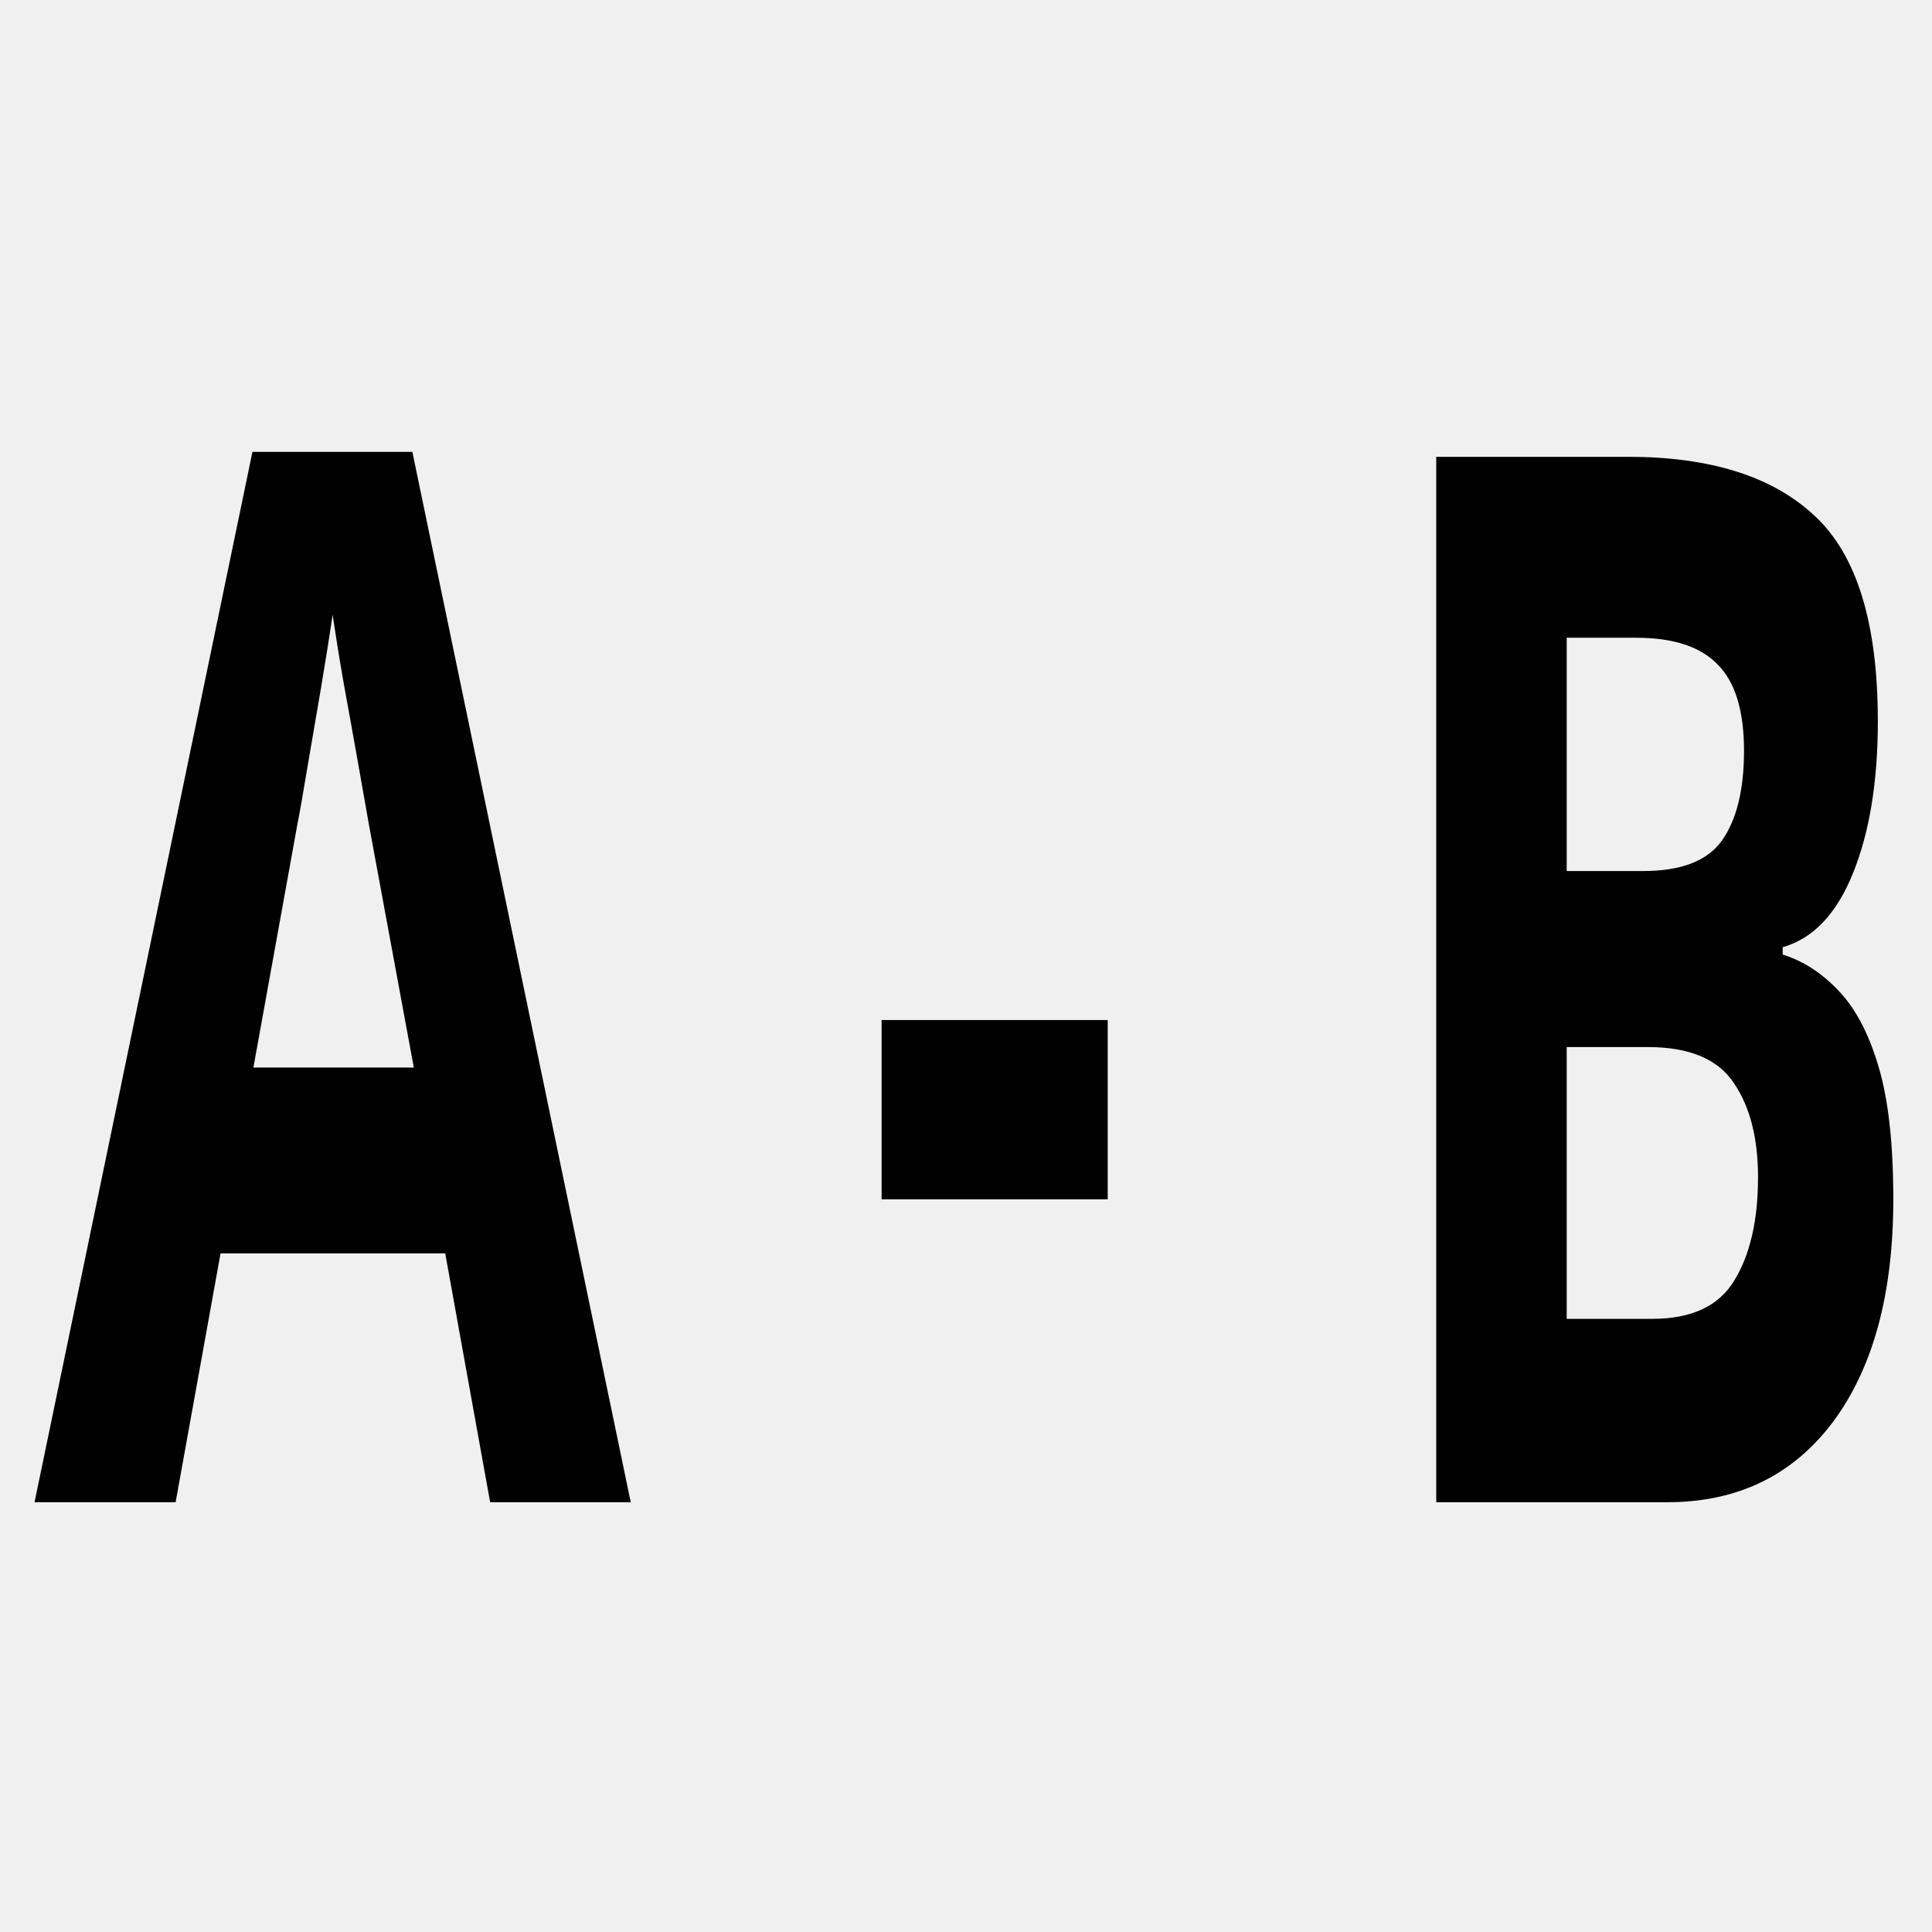
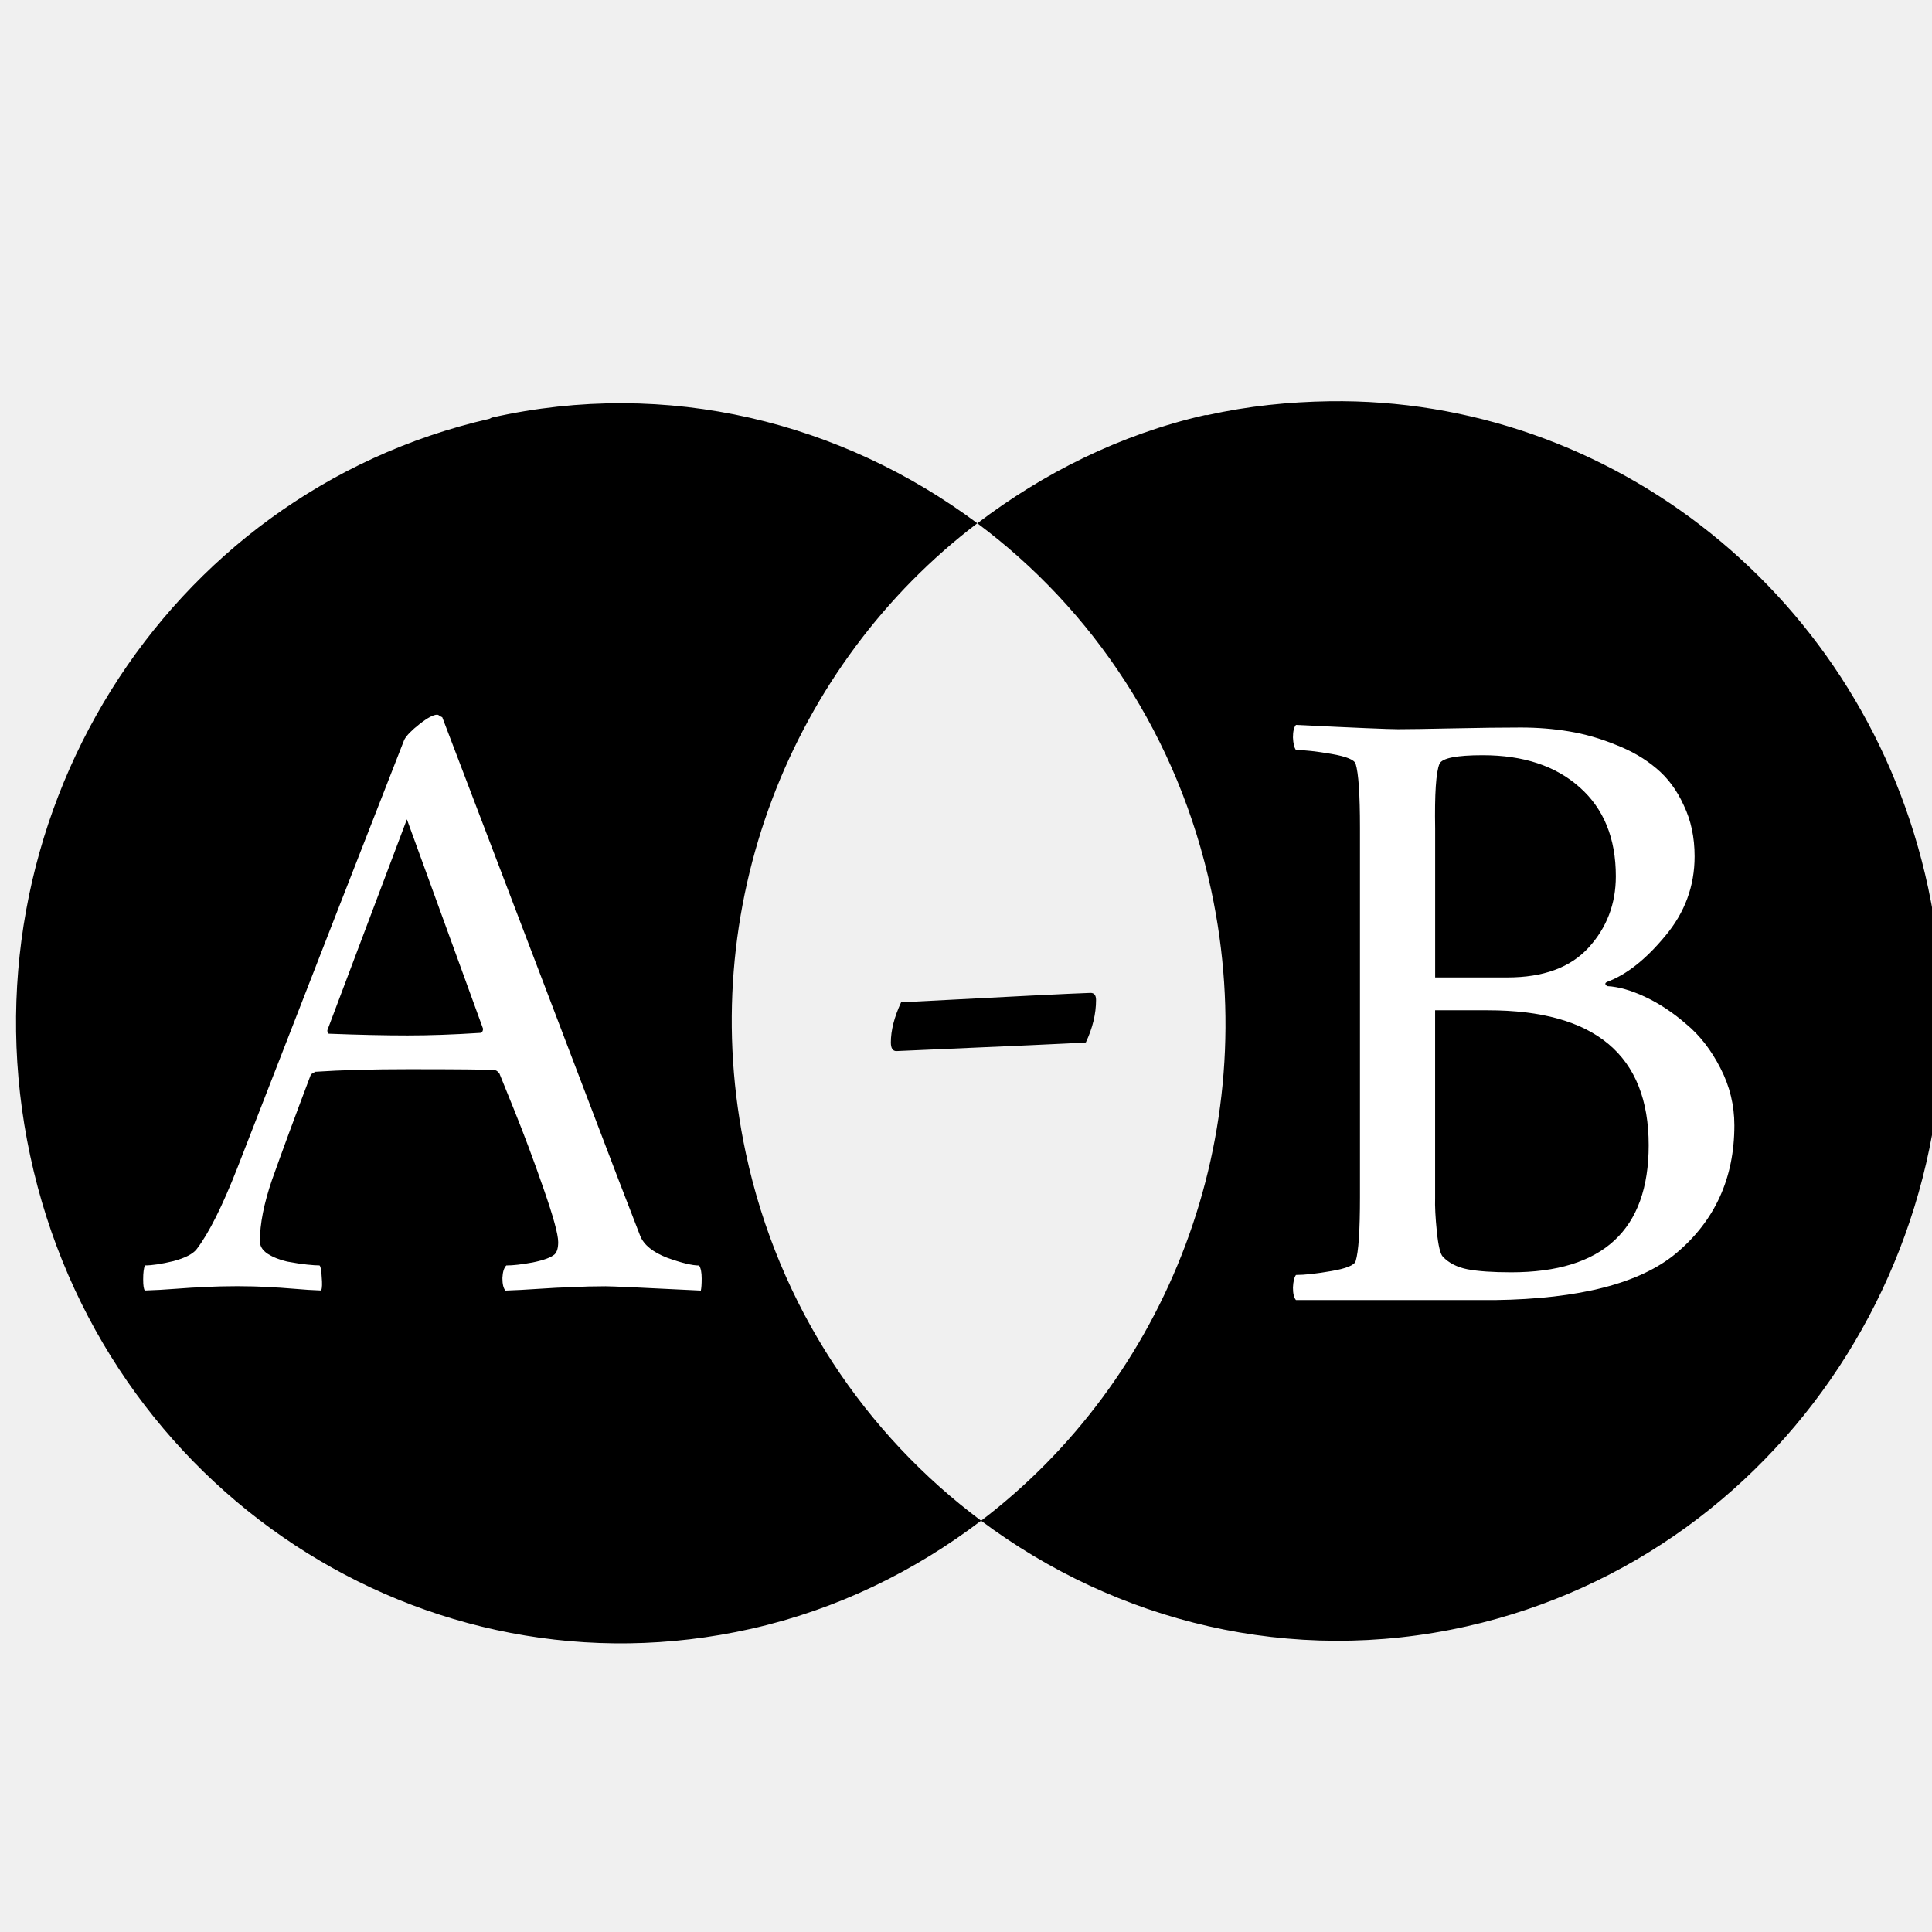
- <svg xmlns="http://www.w3.org/2000/svg" width="48px" height="48px" id="svg2985" version="1.1">
-   <defs id="defs2987" />
+ <svg xmlns="http://www.w3.org/2000/svg" id="svg2985" width="48px" height="48px" version="1.1">
  <g id="layer1">
-     <text xml:space="preserve" style="font-size:27.948px;font-style:normal;font-variant:normal;font-weight:normal;font-stretch:normal;line-height:125%;letter-spacing:0px;word-spacing:0px;fill:#000000;fill-opacity:1;stroke:none;font-family:Amiri;-inkscape-font-specification:Amiri" x="1.116" y="28.675" id="text2993" transform="scale(0.7682214,1.301708)">
-       <tspan id="tspan2995" x="1.116" y="28.675" style="font-style:normal;font-variant:normal;font-weight:bold;font-stretch:normal;font-family:Bitstream Charter;-inkscape-font-specification:Bitstream Charter Bold">A - B</tspan>
-     </text>
+     <path id="path2992-3" d="m33.031 9.969c-0.999 0.015-2.018 0.116-3.031 0.344h-0.062c-2.118 0.486-4.018 1.442-5.656 2.688 2.865 2.138 4.993 5.299 5.812 9.125 1.309 6.112-1.115 12.153-5.719 15.656 3.356 2.507 7.687 3.609 12.062 2.625 8.108-1.824 13.248-10.036 11.469-18.344-1.557-7.269-7.885-12.196-14.875-12.094zm-8.656 27.812c-2.862-2.138-5.025-5.301-5.844-9.125-1.309-6.112 1.142-12.153 5.75-15.656-3.356-2.504-7.689-3.609-12.062-2.625l-0.062 0.031c-8.078 1.852-13.181 10.028-11.406 18.312 1.78 8.308 9.799 13.574 17.906 11.75 2.143-0.482 4.064-1.429 5.719-2.688z" />
+     <g id="text3834" fill="#fff">
+       <path id="path3870" d="m5.898 29.014c1.891-4.863 3.273-8.408 4.146-10.635 0.057-0.107 0.183-0.236 0.376-0.387 0.201-0.158 0.347-0.236 0.44-0.236 0.021 1.5e-5 0.043 0.011 0.064 0.032 0.029 0.014 0.05 0.025 0.064 0.032l4.372 11.473c0.358 0.924 0.541 1.397 0.548 1.418 0.093 0.222 0.315 0.401 0.666 0.537 0.358 0.129 0.623 0.193 0.795 0.193 0.043 0.064 0.064 0.172 0.064 0.322-1.4e-5 0.143-0.007 0.243-0.021 0.301-1.432-0.072-2.22-0.107-2.363-0.107-0.294 0-0.569 0.007-0.827 0.021-0.251 0.007-0.534 0.021-0.849 0.043-0.315 0.021-0.587 0.036-0.816 0.043-0.05-0.057-0.075-0.161-0.075-0.312 0.007-0.15 0.039-0.254 0.097-0.312 0.165 1e-6 0.383-0.025 0.655-0.075 0.279-0.057 0.462-0.125 0.548-0.204 0.057-0.057 0.086-0.158 0.086-0.301-1e-5 -0.193-0.122-0.637-0.365-1.332-0.243-0.702-0.487-1.353-0.73-1.955l-0.365-0.902c-0.043-0.057-0.086-0.086-0.129-0.086-0.186-0.014-0.895-0.021-2.127-0.021-0.902 6e-6 -1.676 0.021-2.32 0.064l-0.107 0.064c-0.401 1.06-0.723 1.934-0.967 2.621-0.201 0.587-0.301 1.096-0.301 1.525-2.6e-6 0.122 0.064 0.226 0.193 0.312 0.136 0.086 0.297 0.15 0.483 0.193 0.193 0.036 0.358 0.061 0.494 0.075 0.136 0.014 0.24 0.021 0.312 0.021 0.029 0.029 0.047 0.125 0.054 0.29 0.014 0.158 0.011 0.269-0.011 0.333-0.208-0.007-0.433-0.021-0.677-0.043-0.243-0.021-0.469-0.036-0.677-0.043-0.208-0.014-0.451-0.021-0.73-0.021-0.294 0-0.555 0.007-0.784 0.021-0.222 0.007-0.469 0.021-0.741 0.043-0.272 0.021-0.53 0.036-0.773 0.043-0.029-0.029-0.043-0.122-0.043-0.279 3e-7 -0.158 0.014-0.272 0.043-0.344 0.179 1e-6 0.415-0.036 0.709-0.107 0.294-0.079 0.487-0.179 0.58-0.301 0.301-0.394 0.637-1.067 1.01-2.019m4.211-8.658-1.977 5.242c-4.3e-6 0.057 0.014 0.086 0.043 0.086 0.745 0.029 1.397 0.043 1.955 0.043 0.537 7e-6 1.139-0.021 1.805-0.064 0.014 7e-6 0.029-0.007 0.043-0.021 0.014-0.029 0.021-0.05 0.021-0.064v-0.021l-1.891-5.199" />
+     </g>
+     <g id="text3834-3" fill="#fff">
+       <path id="path3867" d="m35.655 25.1v4.662c-0.007 0.208 0.007 0.487 0.043 0.838 0.036 0.351 0.086 0.559 0.15 0.623 0.15 0.158 0.354 0.261 0.612 0.312 0.265 0.05 0.627 0.075 1.085 0.075 2.277 1e-6 3.416-1.053 3.416-3.158-1e-5 -2.234-1.332-3.352-3.996-3.352h-1.31m0-0.816h1.794c0.895 8e-6 1.568-0.247 2.019-0.741 0.451-0.494 0.677-1.085 0.677-1.772-9e-6 -0.945-0.301-1.683-0.902-2.213-0.594-0.53-1.397-0.795-2.406-0.795-0.652 1.4e-5 -1.01 0.072-1.074 0.215-0.086 0.208-0.122 0.745-0.107 1.611v3.695m2.127-6.209c0.415 1.4e-5 0.816 0.032 1.203 0.097 0.387 0.064 0.773 0.175 1.16 0.333 0.387 0.15 0.72 0.344 0.999 0.58 0.286 0.236 0.516 0.544 0.688 0.924 0.179 0.372 0.269 0.795 0.269 1.268-1e-5 0.738-0.243 1.397-0.73 1.977-0.48 0.58-0.96 0.96-1.44 1.139-0.064 0.029-0.064 0.064 0 0.107 0.279 0.014 0.594 0.104 0.945 0.269 0.351 0.165 0.691 0.39 1.02 0.677 0.337 0.279 0.619 0.645 0.849 1.096 0.229 0.444 0.344 0.917 0.344 1.418-1.2e-5 1.31-0.483 2.37-1.45 3.18-0.895 0.745-2.396 1.131-4.501 1.16h-4.941c-0.05-0.057-0.075-0.161-0.075-0.312 0.007-0.15 0.032-0.254 0.075-0.312 0.215 1e-6 0.508-0.032 0.881-0.097 0.372-0.064 0.573-0.147 0.602-0.247 0.072-0.229 0.107-0.759 0.107-1.59v-9.174c-2e-6 -0.831-0.036-1.361-0.107-1.59-0.029-0.1-0.229-0.183-0.602-0.247-0.372-0.064-0.666-0.097-0.881-0.097-0.043-0.057-0.068-0.161-0.075-0.312-1e-6 -0.15 0.025-0.254 0.075-0.312 1.468 0.072 2.313 0.107 2.535 0.107 0.243 1.4e-5 0.698-0.007 1.364-0.021 0.666-0.014 1.228-0.021 1.687-0.021" />
+     </g>
+     <g id="text3859">
+       <path id="path3864" d="m22.387 24.902c2.708-0.143 4.277-0.221 4.707-0.234 0.091 5e-6 0.137 0.059 0.137 0.176-6e-6 0.345-0.085 0.697-0.254 1.055-0.267 0.02-1.836 0.091-4.707 0.215-0.091 4e-6 -0.137-0.072-0.137-0.215-1e-6 -0.299 0.085-0.631 0.254-0.996" />
+     </g>
  </g>
</svg>
